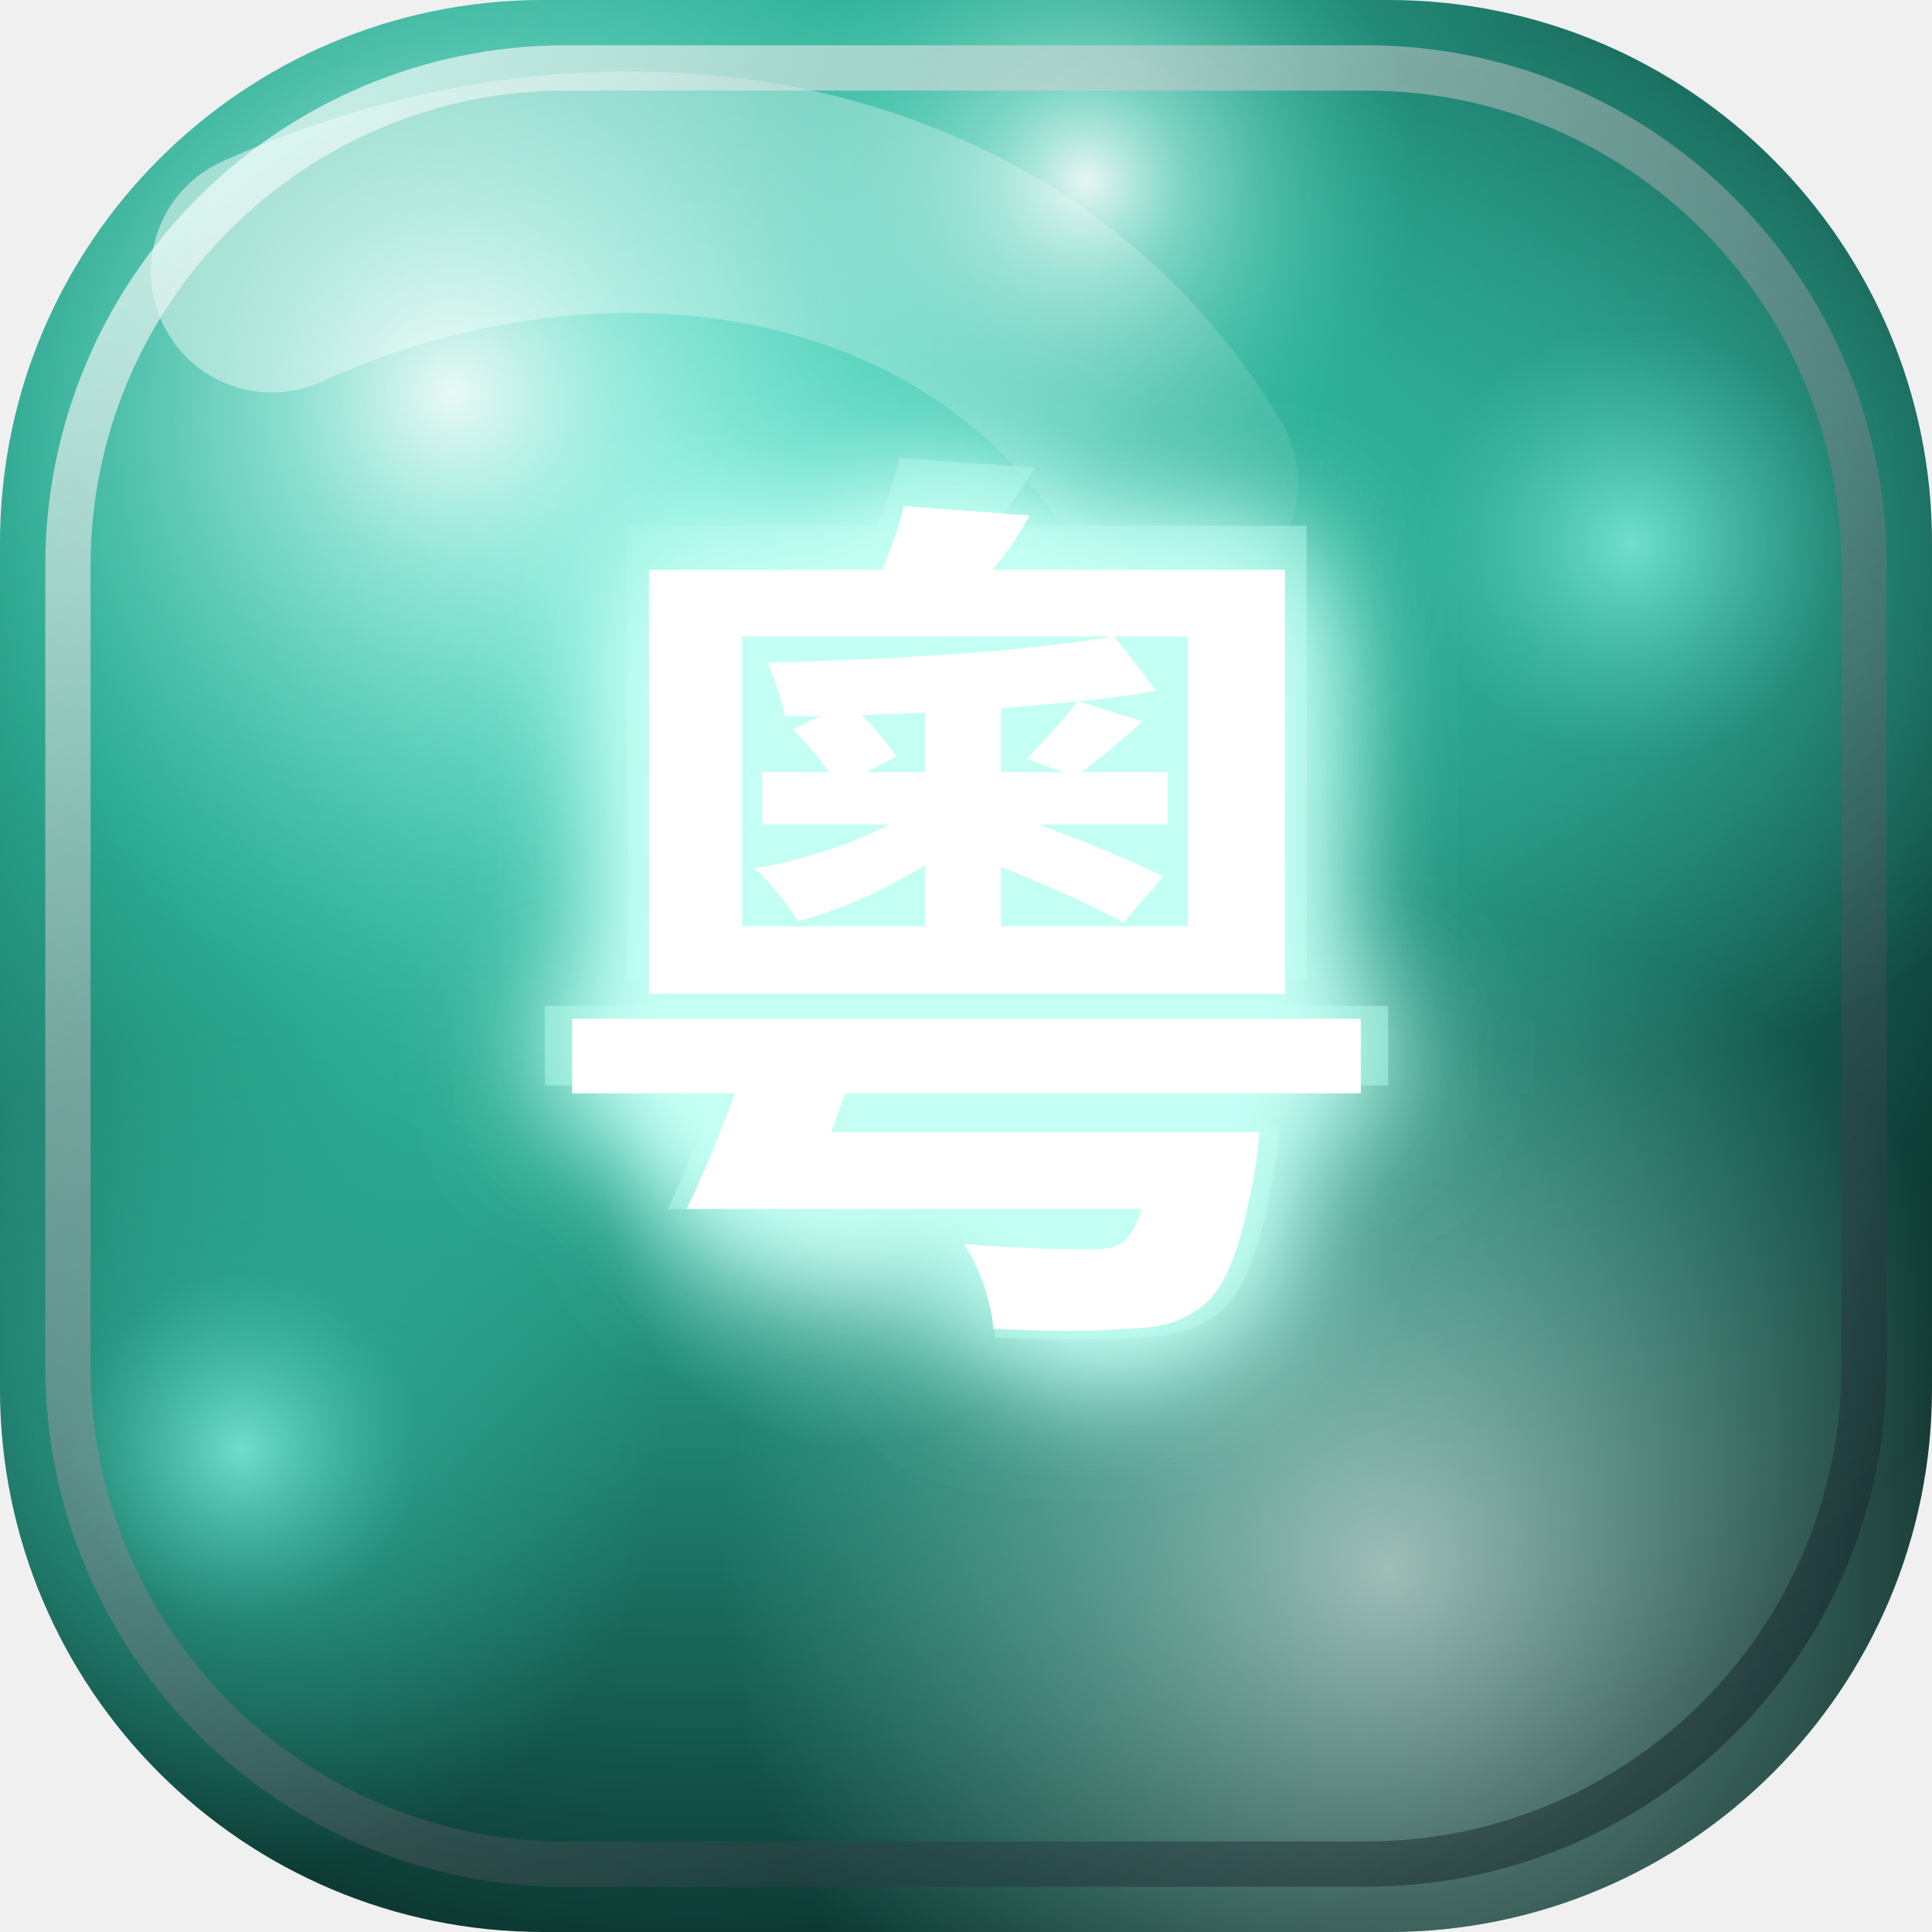
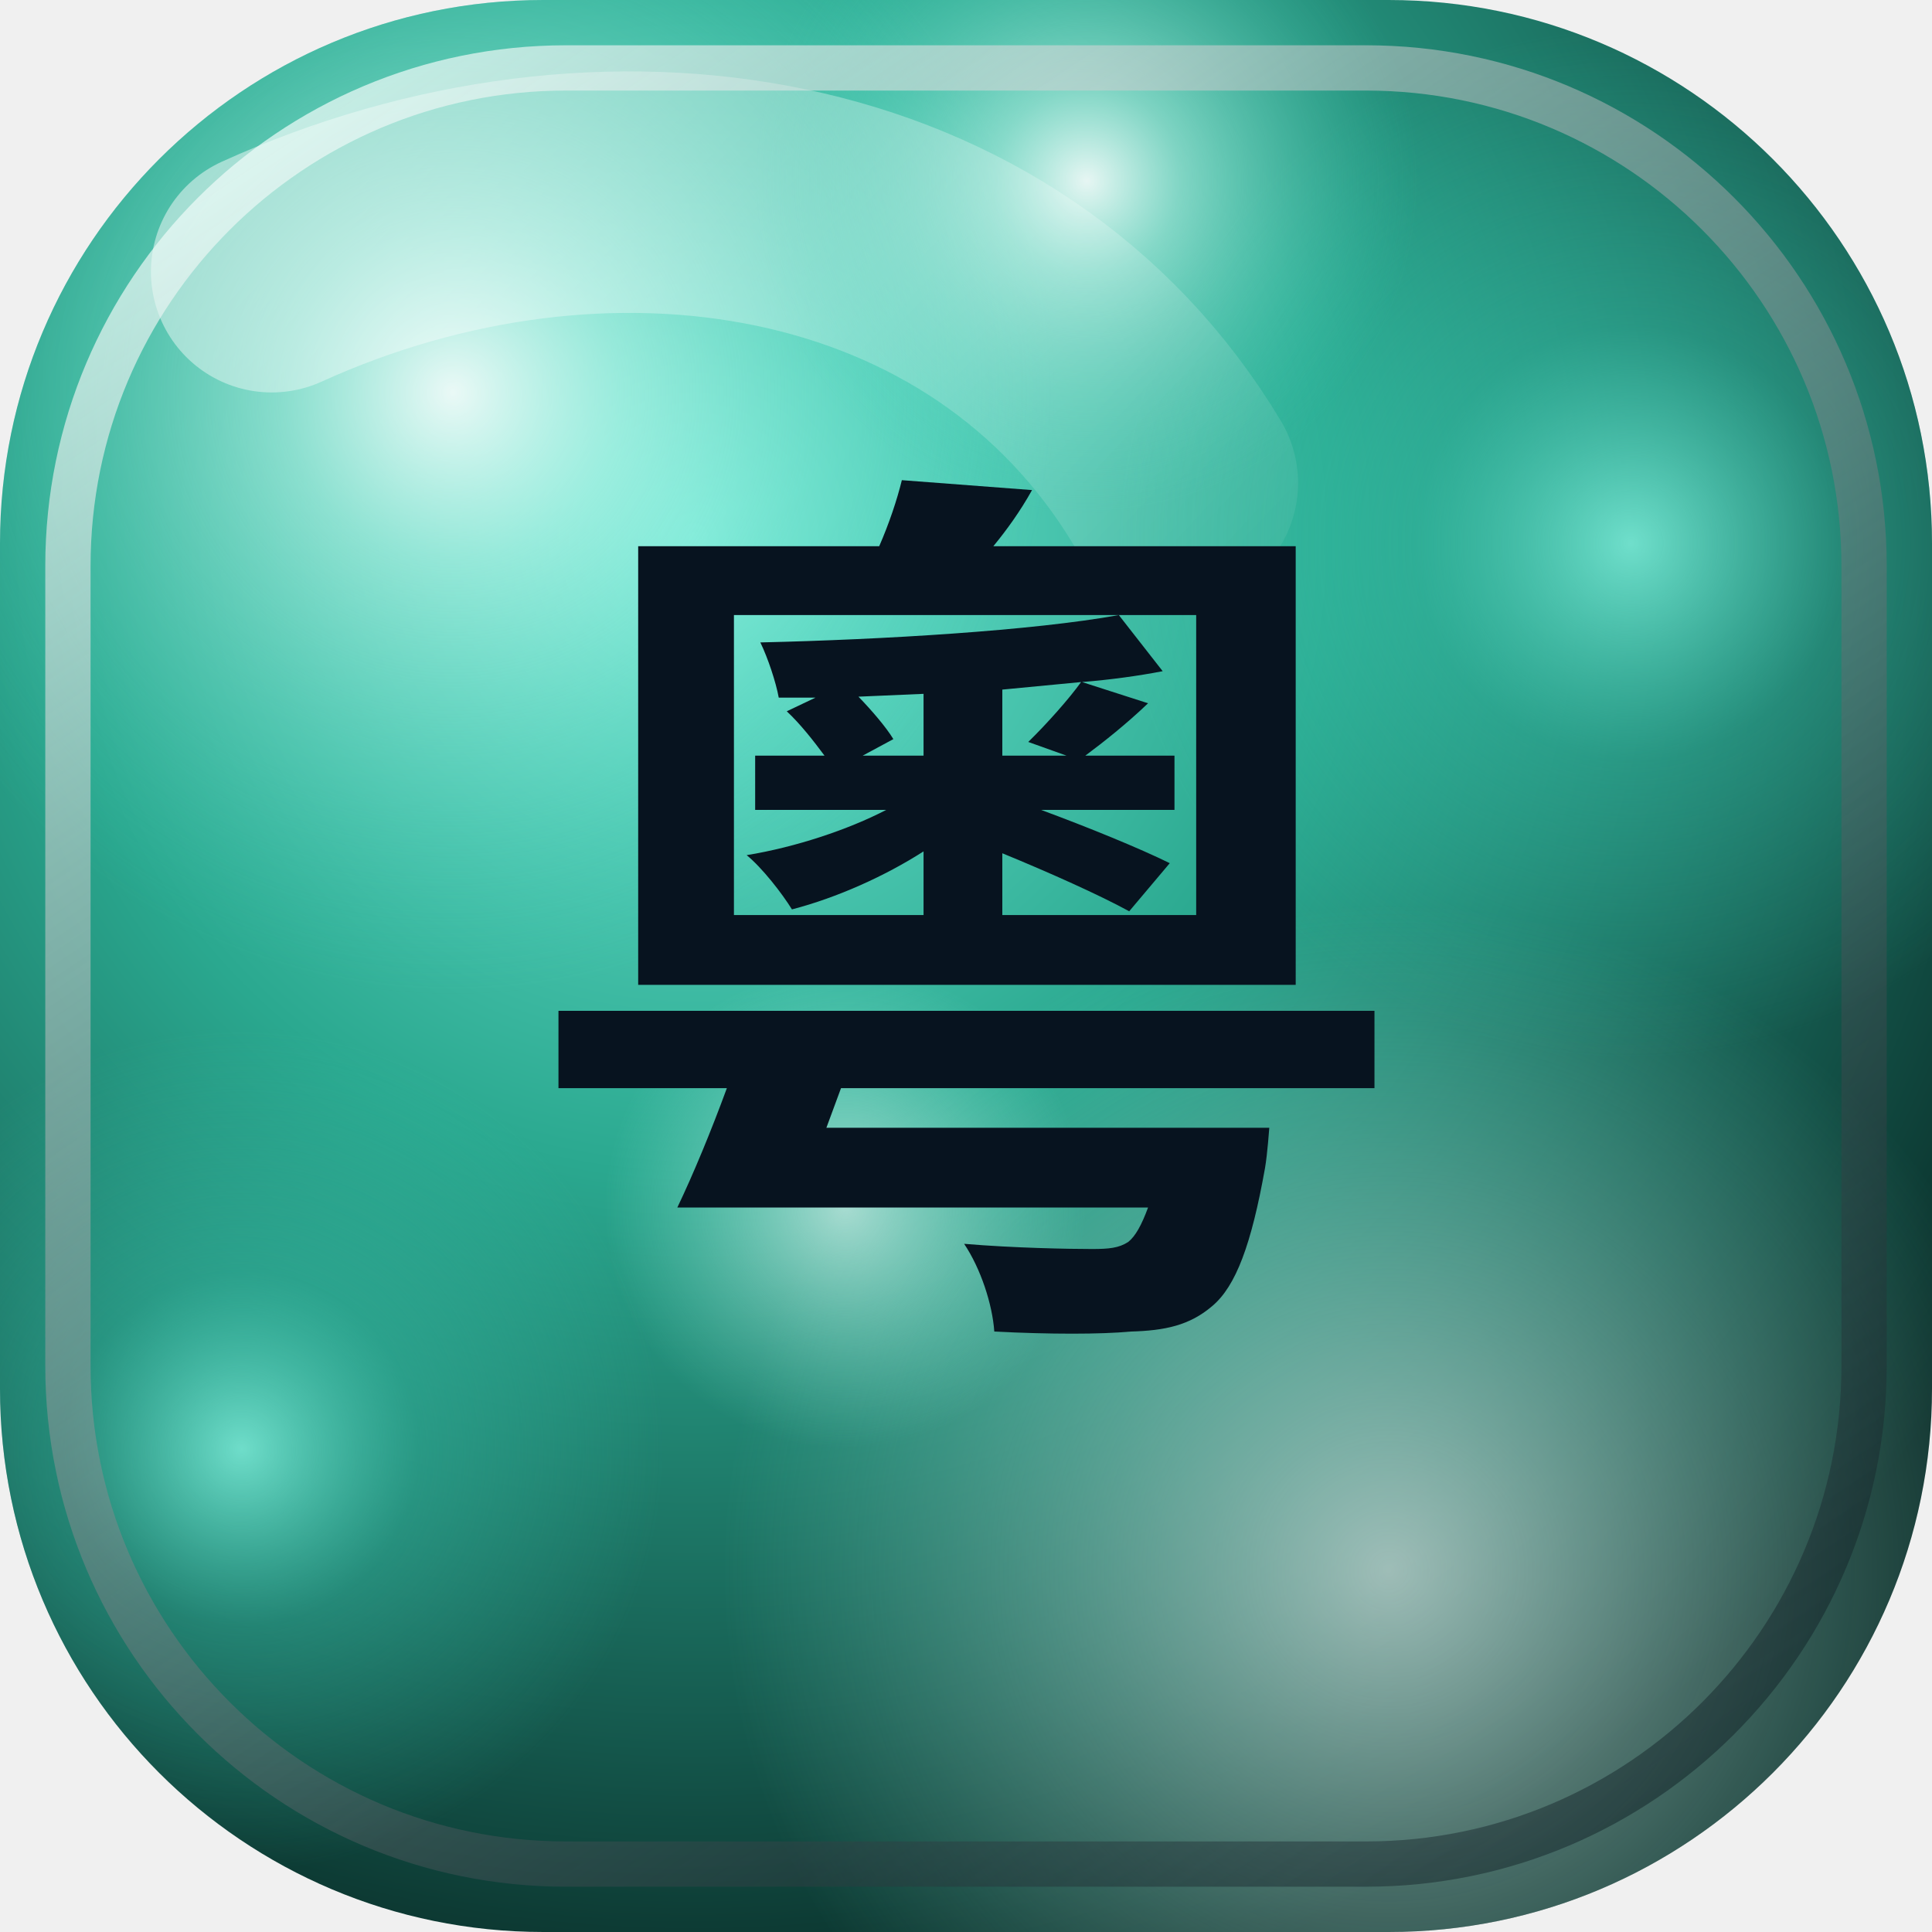
<svg xmlns="http://www.w3.org/2000/svg" viewBox="0 0 64 64" fill="none">
  <defs>
    <clipPath id="tile">
      <rect width="64" height="64" rx="18" />
    </clipPath>
    <radialGradient id="stone" cx="36%" cy="28%" r="78%">
      <stop offset="0" stop-color="#6ee8d4" />
      <stop offset="0.42" stop-color="#2aa88f" />
      <stop offset="0.8" stop-color="#14564b" />
      <stop offset="1" stop-color="#082824" />
    </radialGradient>
    <radialGradient id="orbA" cx="50%" cy="50%" r="50%">
      <stop offset="0" stop-color="#ffffff" stop-opacity="0.88" />
      <stop offset="0.28" stop-color="#d4fff6" stop-opacity="0.5" />
      <stop offset="1" stop-color="#3dcfb6" stop-opacity="0" />
    </radialGradient>
    <radialGradient id="orbB" cx="50%" cy="50%" r="50%">
      <stop offset="0" stop-color="#7ef0dc" stop-opacity="0.85" />
      <stop offset="0.42" stop-color="#3dcfb6" stop-opacity="0.35" />
      <stop offset="1" stop-color="#3dcfb6" stop-opacity="0" />
    </radialGradient>
    <radialGradient id="orbC" cx="50%" cy="50%" r="50%">
      <stop offset="0" stop-color="#f4fffc" stop-opacity="0.62" />
      <stop offset="1" stop-color="#9af0de" stop-opacity="0" />
    </radialGradient>
    <linearGradient id="sheen" x1="8" y1="2" x2="38" y2="30" gradientUnits="userSpaceOnUse">
      <stop stop-color="#ffffff" stop-opacity="0.5" />
      <stop offset="1" stop-color="#ffffff" stop-opacity="0" />
    </linearGradient>
    <linearGradient id="rim" x1="12" y1="2" x2="52" y2="62" gradientUnits="userSpaceOnUse">
      <stop stop-color="#f4fffc" stop-opacity="0.7" />
      <stop offset="1" stop-color="#041018" stop-opacity="0.4" />
    </linearGradient>
-     <filter id="glow" x="-40%" y="-40%" width="180%" height="180%">
-       <feGaussianBlur in="SourceGraphic" stdDeviation="2.4" result="b" />
-       <feColorMatrix in="b" type="matrix" values="0 0 0 0 0.55  0 0 0 0 1  0 0 0 0 0.9  0 0 0 1.7 0" result="g" />
-       <feMerge>
-         <feMergeNode in="g" />
-         <feMergeNode in="g" />
-         <feMergeNode in="SourceGraphic" />
-       </feMerge>
-     </filter>
  </defs>
  <g clip-path="url(#tile)">
    <rect width="64" height="64" fill="url(#stone)" />
    <circle cx="15" cy="13" r="20" fill="url(#orbA)" />
    <circle cx="54" cy="18" r="17" fill="url(#orbB)" />
    <circle cx="46" cy="52" r="22" fill="url(#orbC)" />
    <circle cx="8" cy="48" r="14" fill="url(#orbB)" />
    <circle cx="36" cy="6" r="11" fill="url(#orbA)" />
    <circle cx="28" cy="40" r="8" fill="url(#orbC)" />
    <path d="M9 9c11-5 24-3 30 7" stroke="url(#sheen)" stroke-width="8" stroke-linecap="round" />
  </g>
  <rect x="2.25" y="2.25" width="59.5" height="59.5" rx="16.5" stroke="url(#rim)" stroke-width="1.5" />
-   <text x="32" y="41.6" text-anchor="middle" font-family="Noto Sans HK, 'PingFang HK', sans-serif" font-size="31" font-weight="700" fill="#9af0de" opacity="0.55">粵</text>
-   <text x="32" y="41.5" text-anchor="middle" font-family="Noto Sans HK, 'PingFang HK', sans-serif" font-size="29" font-weight="700" fill="#ffffff" filter="url(#glow)">粵</text>
+   <text x="32" y="41.5" text-anchor="middle" font-family="Noto Sans HK, 'PingFang HK', sans-serif" font-size="30" font-weight="800" fill="#07131f">粵</text>
</svg>
